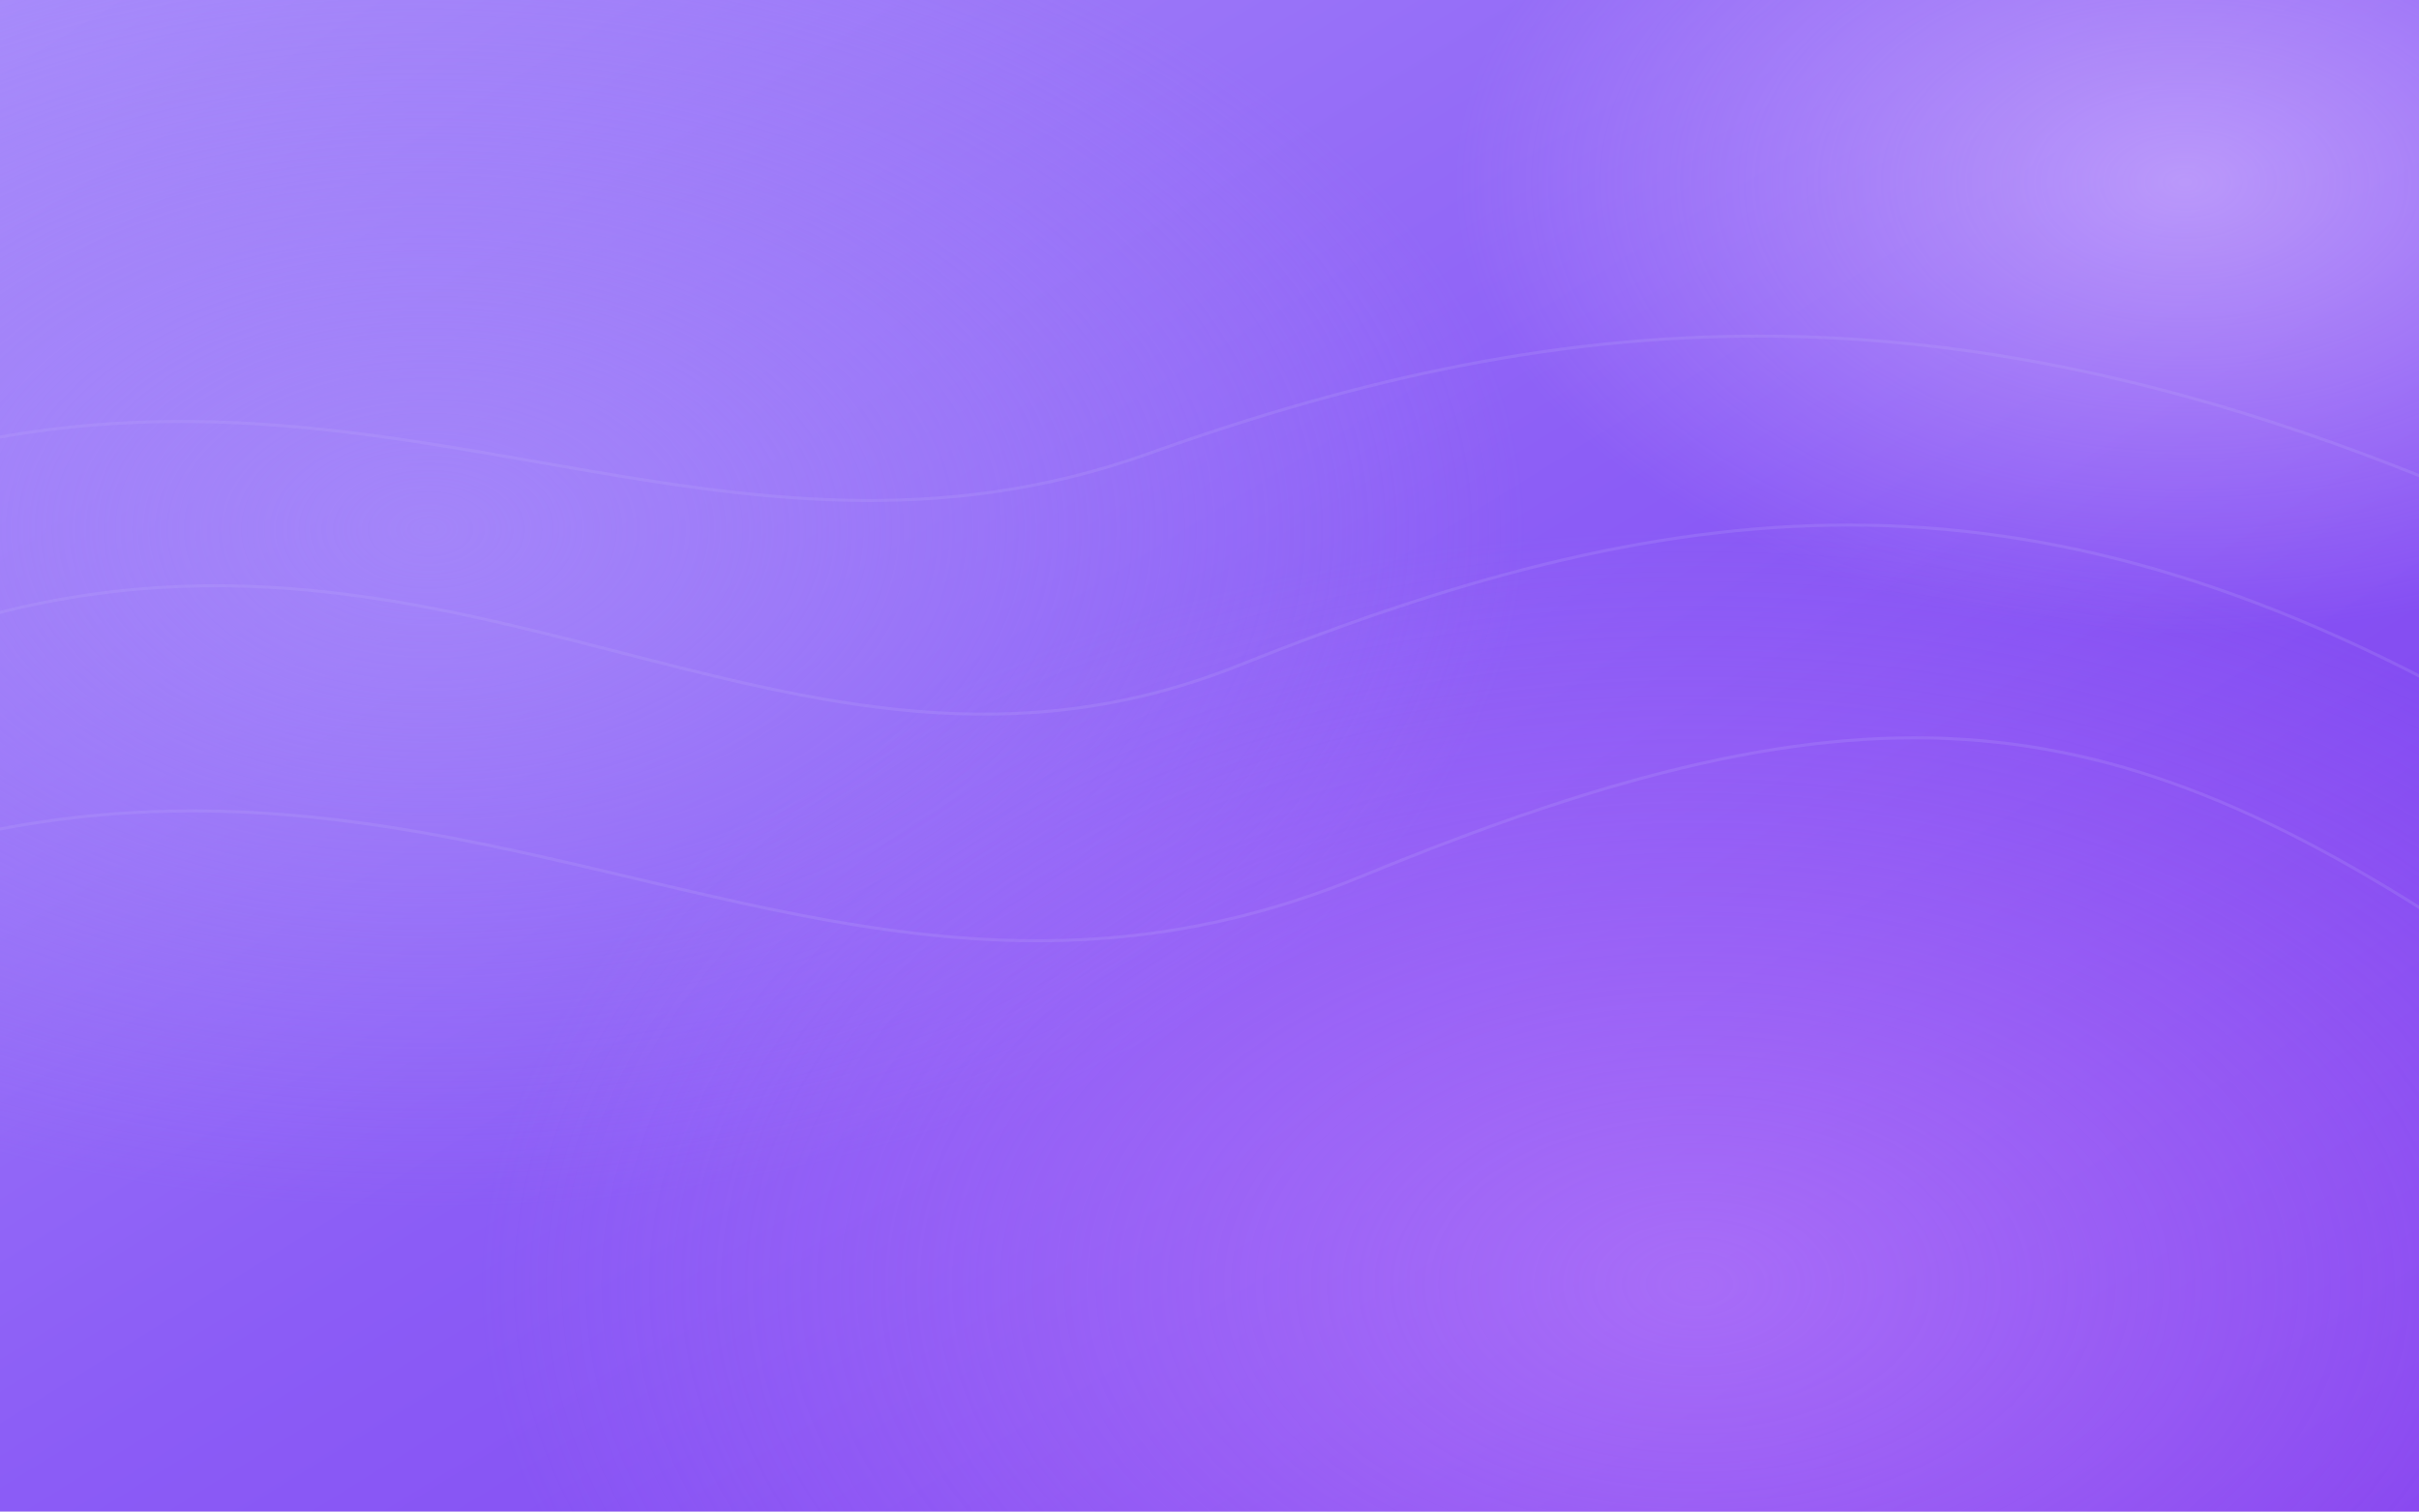
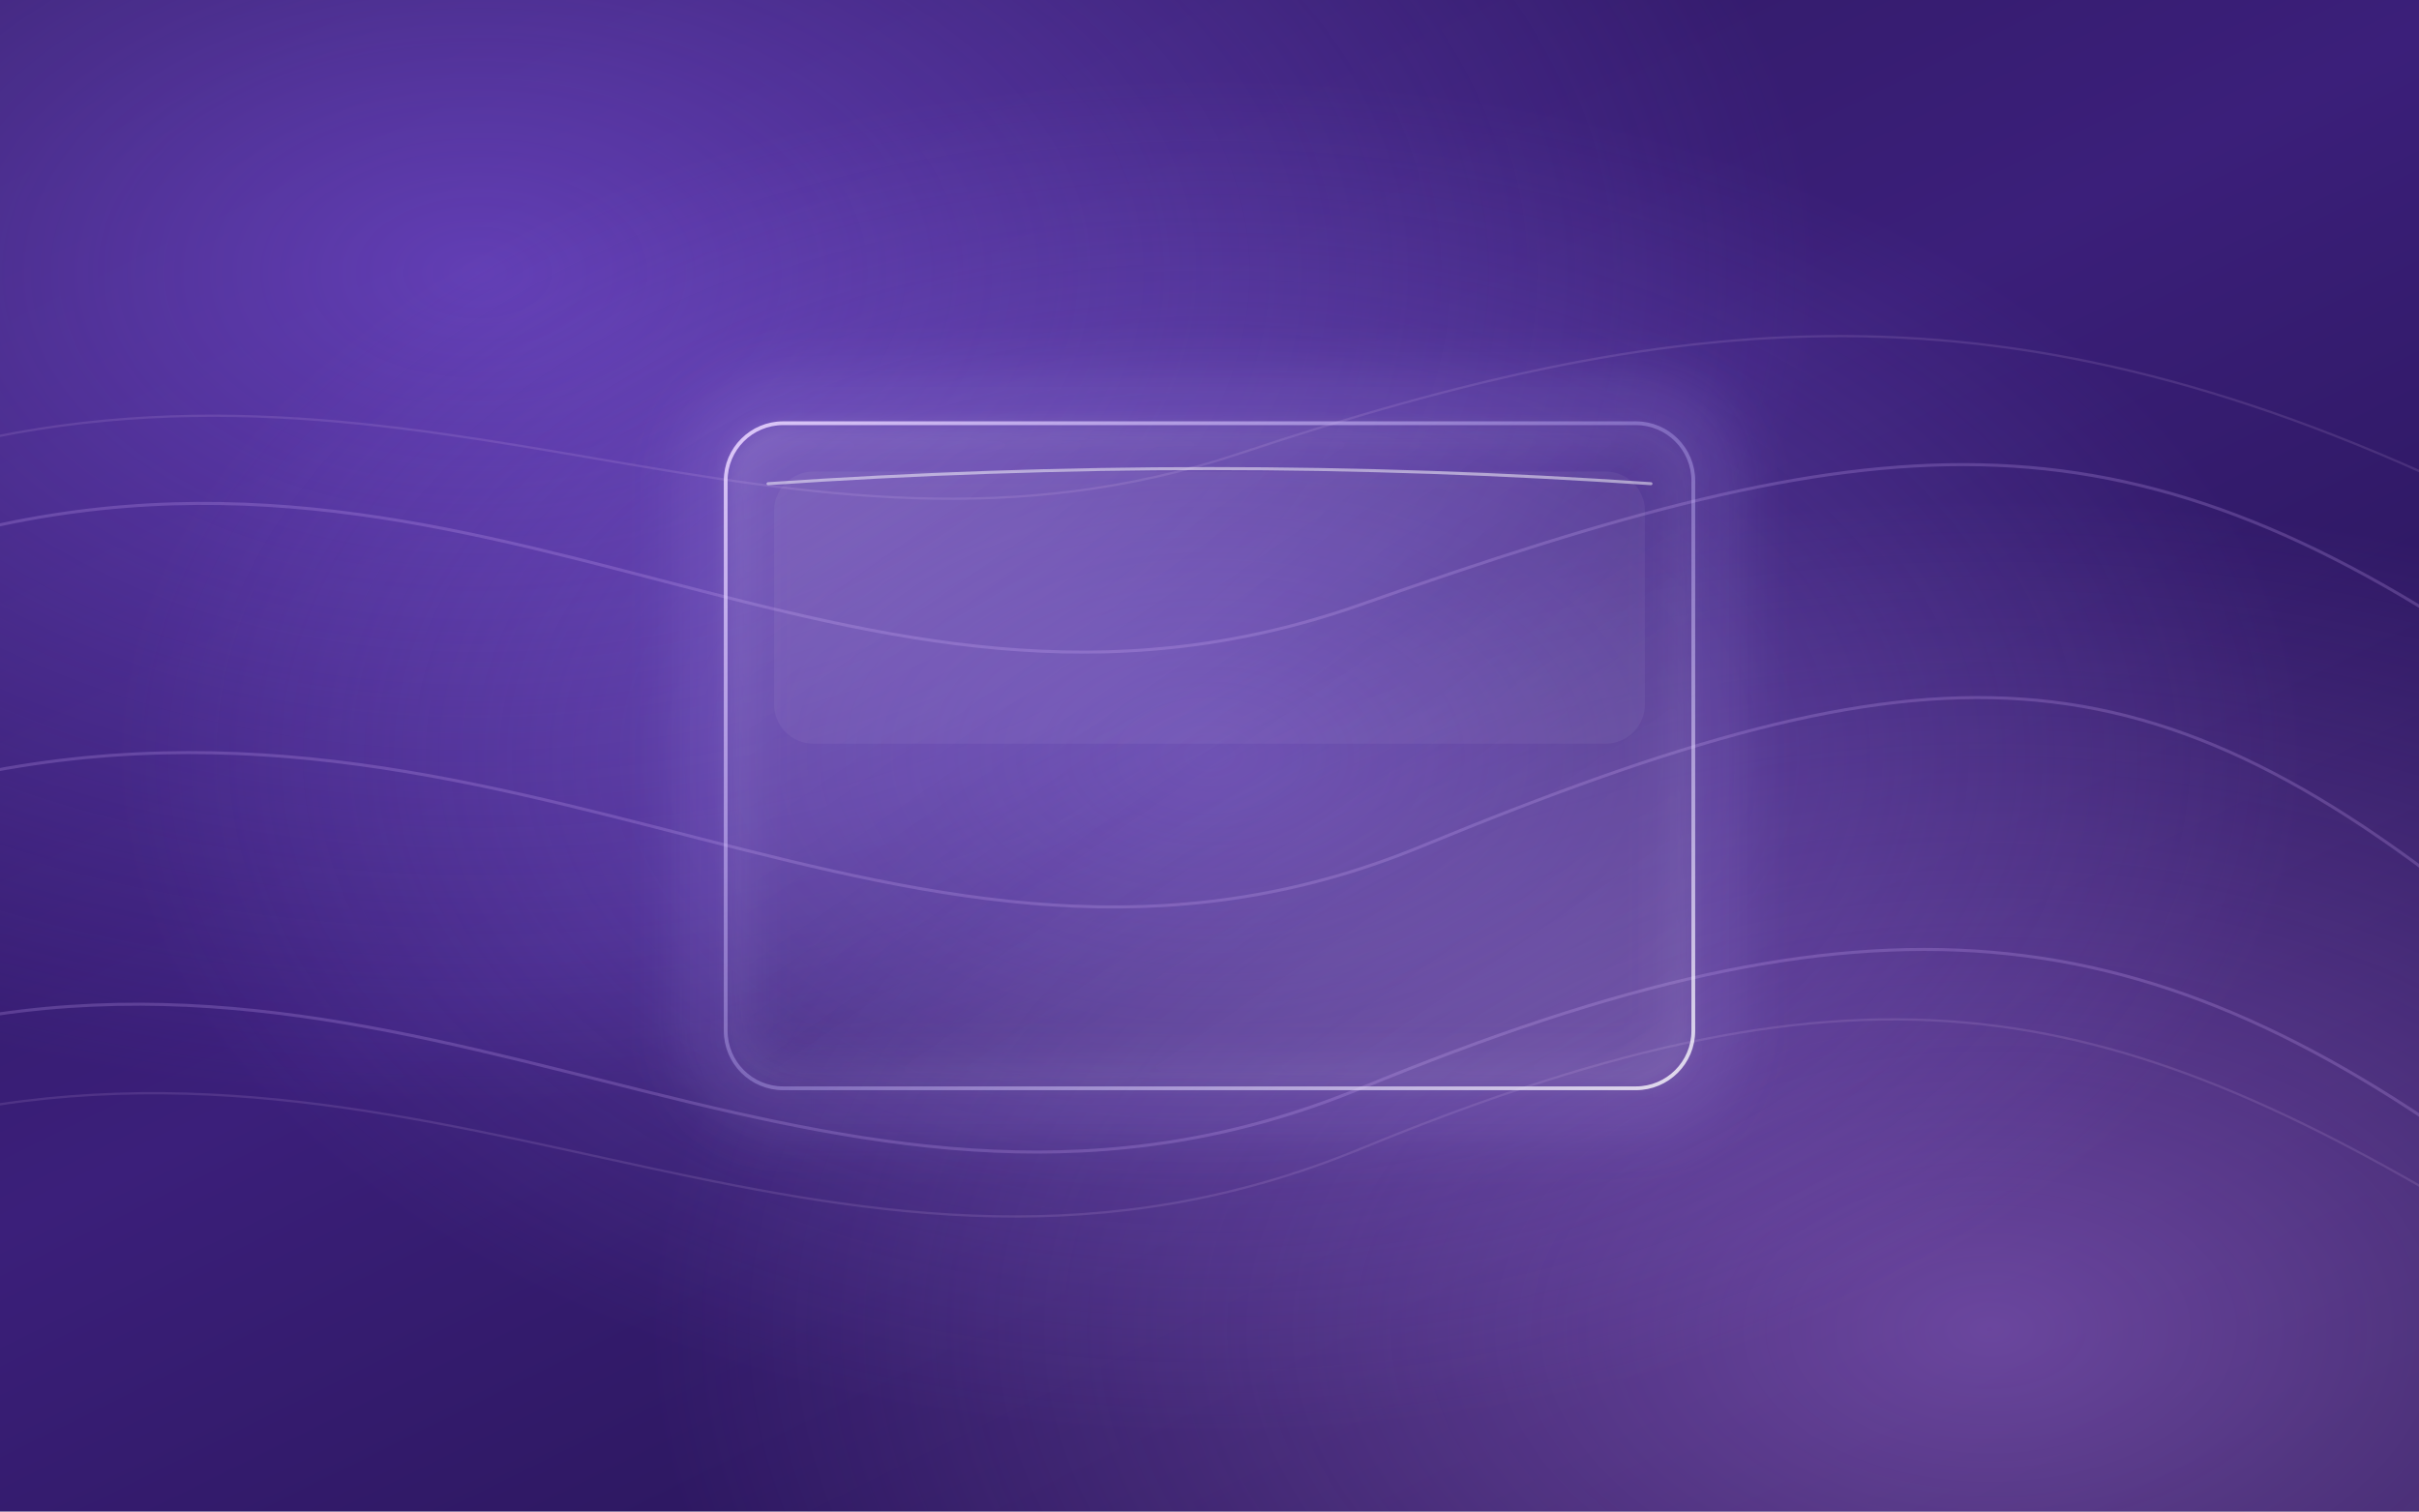
<svg xmlns="http://www.w3.org/2000/svg" viewBox="0 0 1600 1000" preserveAspectRatio="xMidYMid slice">
  <defs>
-     <linearGradient id="base" x1="0" y1="0" x2="1" y2="1">
-       <stop offset="0" stop-color="#a78bfa" />
-       <stop offset="0.5" stop-color="#8b5cf6" />
-       <stop offset="1" stop-color="#7c3aed" />
+     <linearGradient id="base" x1="0.1" y1="0" x2="0.9" y2="1">
+       <stop offset="0" stop-color="#2a1758" />
+       <stop offset="0.45" stop-color="#3b1f7a" />
+       <stop offset="1" stop-color="#1e1046" />
    </linearGradient>
-     <radialGradient id="glow1" cx="18%" cy="35%" r="45%">
-       <stop offset="0" stop-color="#a78bfa" stop-opacity="0.75" />
+     <radialGradient id="glowTL" cx="20%" cy="18%" r="55%">
+       <stop offset="0" stop-color="#8b5cf6" stop-opacity="0.55" />
+       <stop offset="1" stop-color="#8b5cf6" stop-opacity="0" />
+     </radialGradient>
+     <radialGradient id="glowBR" cx="82%" cy="88%" r="55%">
+       <stop offset="0" stop-color="#c084fc" stop-opacity="0.45" />
+       <stop offset="1" stop-color="#c084fc" stop-opacity="0" />
+     </radialGradient>
+     <radialGradient id="glowCenter" cx="50%" cy="50%" r="45%">
+       <stop offset="0" stop-color="#a78bfa" stop-opacity="0.35" />
      <stop offset="1" stop-color="#a78bfa" stop-opacity="0" />
    </radialGradient>
-     <radialGradient id="glow2" cx="70%" cy="85%" r="50%">
-       <stop offset="0" stop-color="#c084fc" stop-opacity="0.6" />
-       <stop offset="1" stop-color="#c084fc" stop-opacity="0" />
-     </radialGradient>
-     <radialGradient id="glow3" cx="90%" cy="12%" r="30%">
-       <stop offset="0" stop-color="#e9d5ff" stop-opacity="0.5" />
-       <stop offset="1" stop-color="#e9d5ff" stop-opacity="0" />
-     </radialGradient>
+     <linearGradient id="glassFill" x1="0" y1="0" x2="1" y2="1">
+       <stop offset="0" stop-color="#ffffff" stop-opacity="0.14" />
+       <stop offset="0.5" stop-color="#ffffff" stop-opacity="0.04" />
+       <stop offset="1" stop-color="#ffffff" stop-opacity="0.10" />
+     </linearGradient>
+     <linearGradient id="glassEdge" x1="0" y1="0" x2="1" y2="1">
+       <stop offset="0" stop-color="#e9d5ff" stop-opacity="0.9" />
+       <stop offset="0.5" stop-color="#c4b5fd" stop-opacity="0.35" />
+       <stop offset="1" stop-color="#ffffff" stop-opacity="0.8" />
+     </linearGradient>
+     <filter id="soft" x="-20%" y="-20%" width="140%" height="140%">
+       <feGaussianBlur stdDeviation="6" />
+     </filter>
+     <filter id="glowBlur" x="-50%" y="-50%" width="200%" height="200%">
+       <feGaussianBlur stdDeviation="22" />
+     </filter>
  </defs>
  <rect width="1600" height="1000" fill="url(#base)" />
-   <rect width="1600" height="1000" fill="url(#glow1)" />
-   <rect width="1600" height="1000" fill="url(#glow2)" />
-   <rect width="1600" height="1000" fill="url(#glow3)" />
-   <g fill="none" stroke="#c4b5fd" stroke-opacity="0.18" stroke-width="2">
-     <path d="M-50 420 C 300 300, 520 560, 820 440 S 1350 300, 1660 480" />
-     <path d="M-50 560 C 320 460, 560 720, 900 580 S 1400 460, 1660 640" />
-     <path d="M-50 300 C 260 220, 480 400, 760 300 S 1300 180, 1660 340" />
+   <rect width="1600" height="1000" fill="url(#glowTL)" />
+   <rect width="1600" height="1000" fill="url(#glowBR)" />
+   <rect width="1600" height="1000" fill="url(#glowCenter)" />
+   <g fill="none" stroke="#d8b4fe" stroke-opacity="0.22" stroke-width="2">
+     <path d="M-50 360 C 320 250, 560 520, 900 400 S 1400 260, 1660 440" />
+     <path d="M-50 520 C 340 420, 600 700, 940 560 S 1420 420, 1660 620" />
+     <path d="M-50 680 C 300 600, 560 860, 900 720 S 1420 600, 1660 780" />
+   </g>
+   <g fill="none" stroke="#f5d0fe" stroke-opacity="0.12" stroke-width="1.5">
+     <path d="M-50 300 C 280 210, 520 400, 820 300 S 1340 180, 1660 340" />
+     <path d="M-50 740 C 300 660, 560 900, 900 760 S 1400 660, 1660 820" />
+   </g>
+   <g>
+     <rect x="470" y="270" width="660" height="460" rx="42" fill="none" stroke="#c4b5fd" stroke-opacity="0.55" stroke-width="10" filter="url(#glowBlur)" />
+     <rect x="480" y="280" width="640" height="440" rx="38" fill="url(#glassFill)" filter="url(#soft)" />
+     <rect x="480" y="280" width="640" height="440" rx="38" fill="none" stroke="url(#glassEdge)" stroke-width="2.5" />
+     <path d="M508 320 Q 800 300 1092 320" fill="none" stroke="#ffffff" stroke-opacity="0.5" stroke-width="2" stroke-linecap="round" />
+     <rect x="512" y="312" width="576" height="180" rx="26" fill="#ffffff" fill-opacity="0.05" />
  </g>
</svg>
